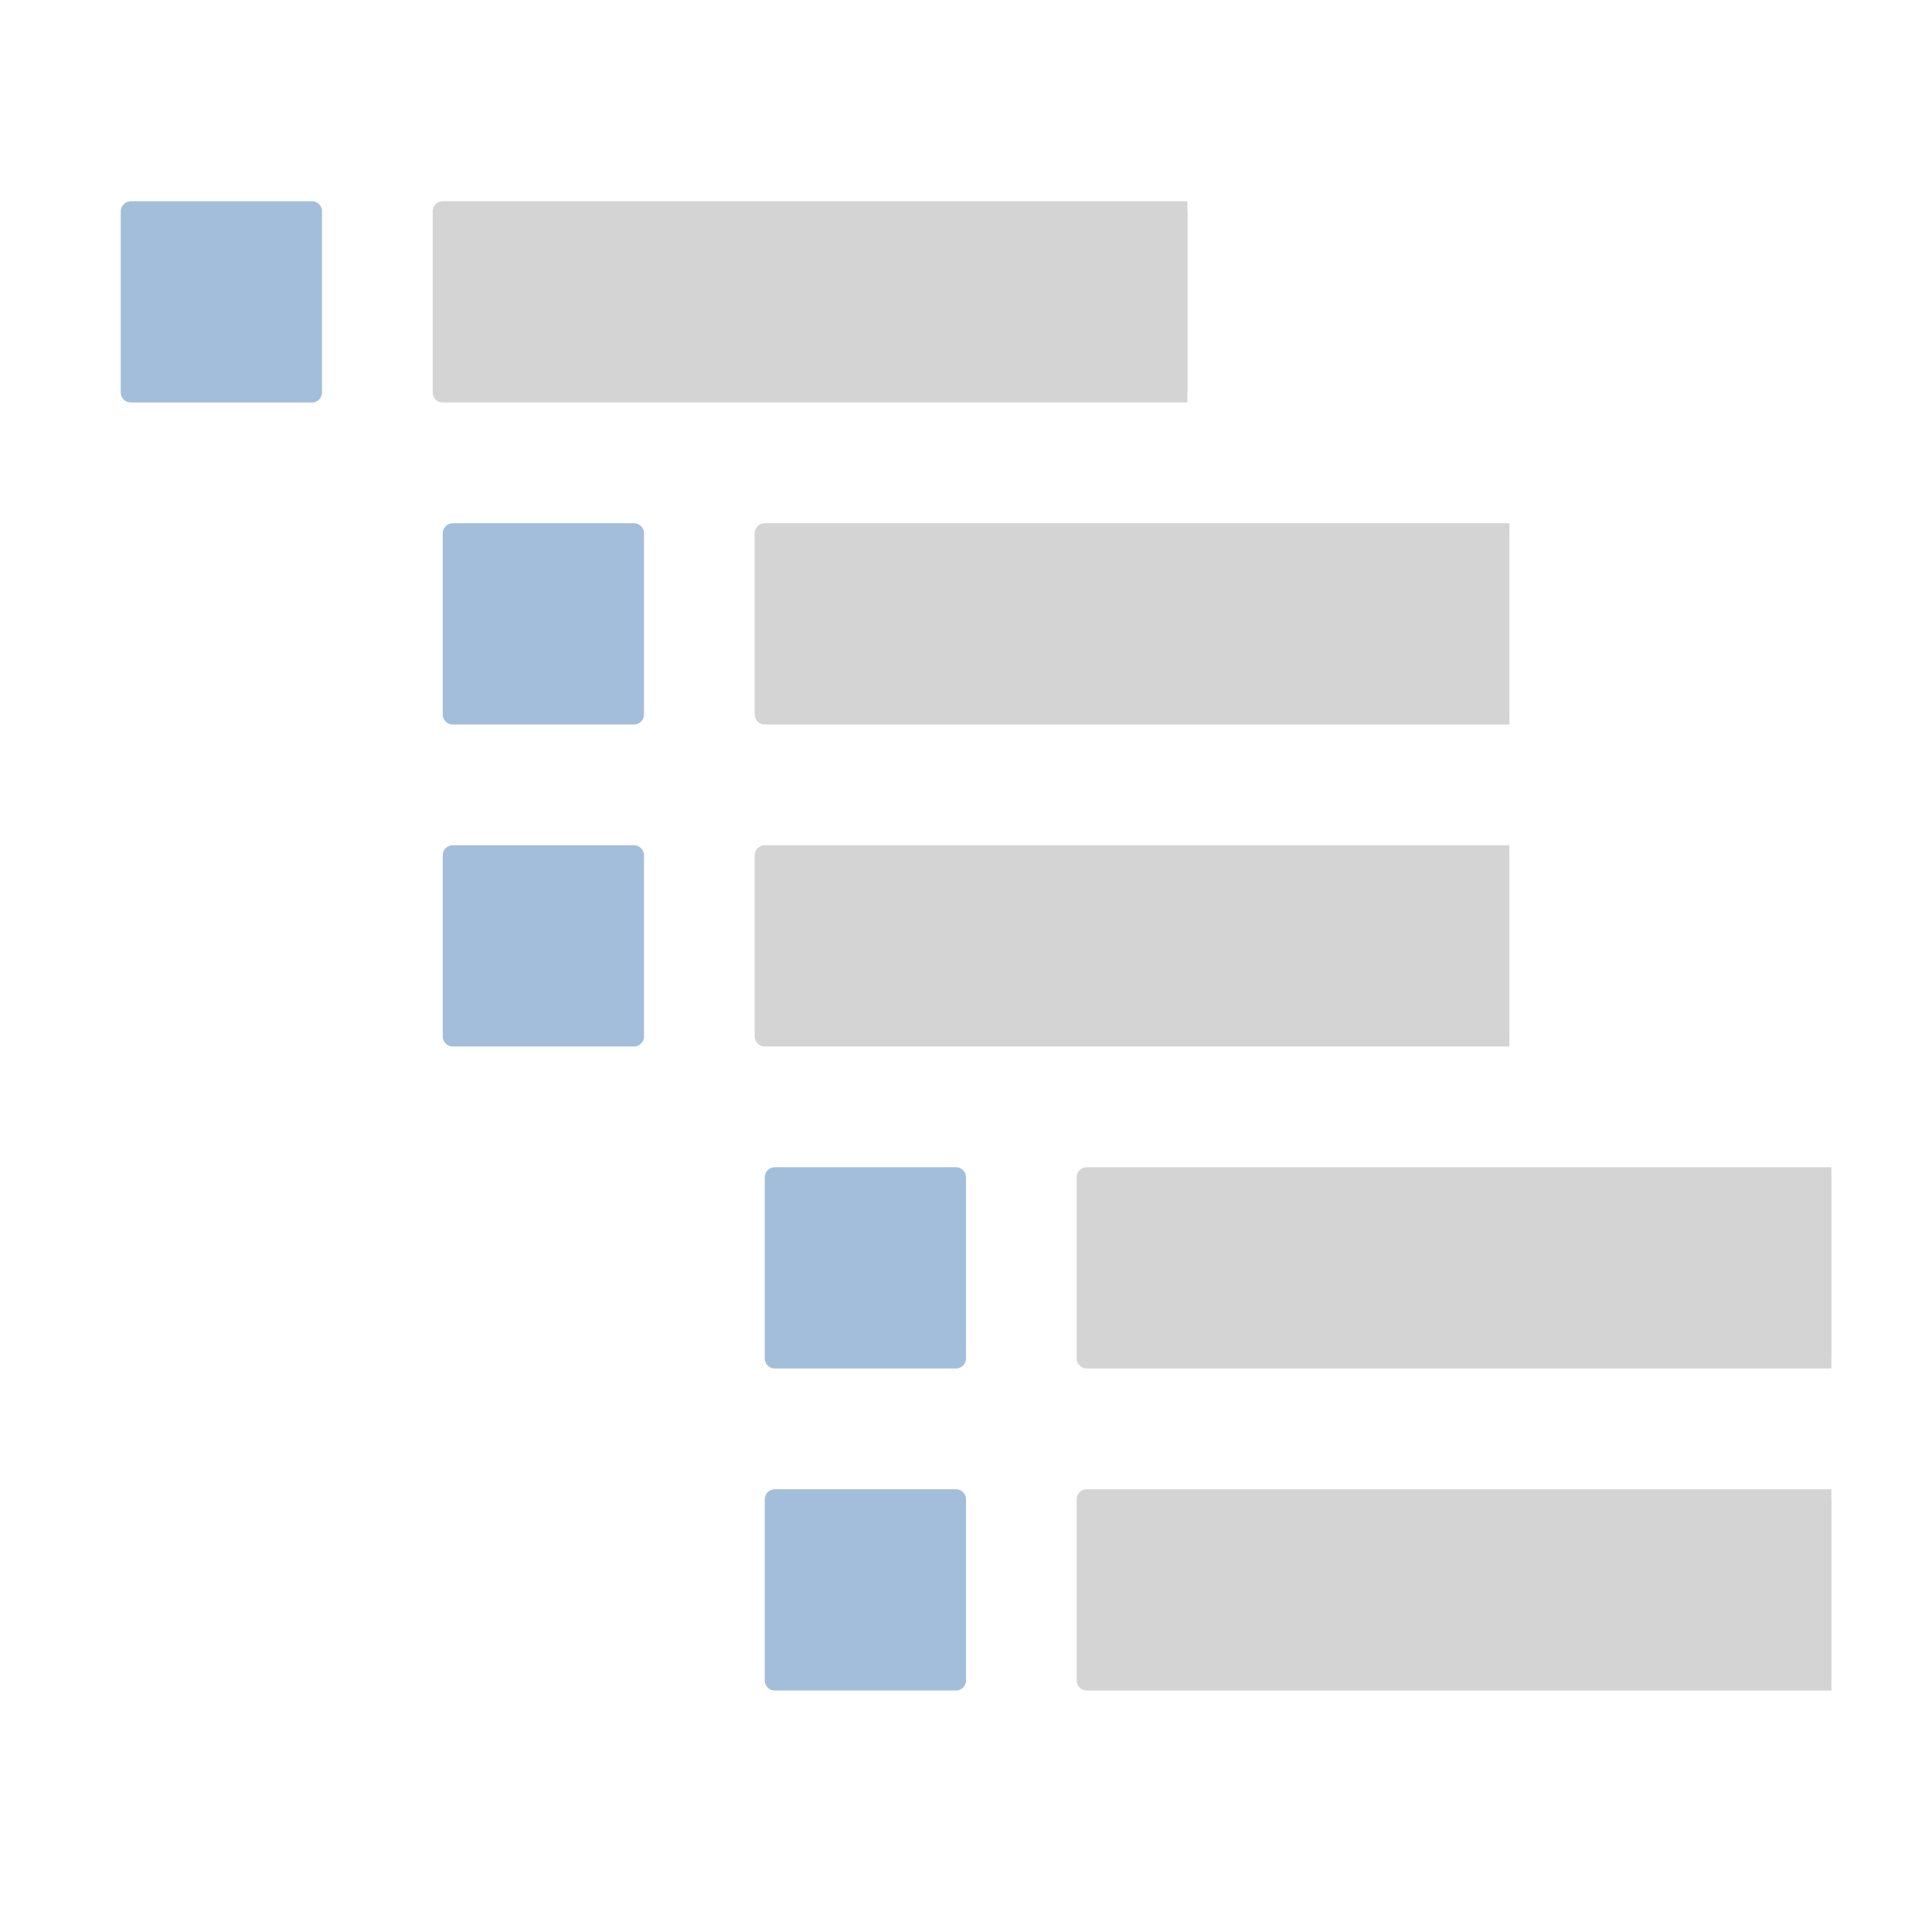
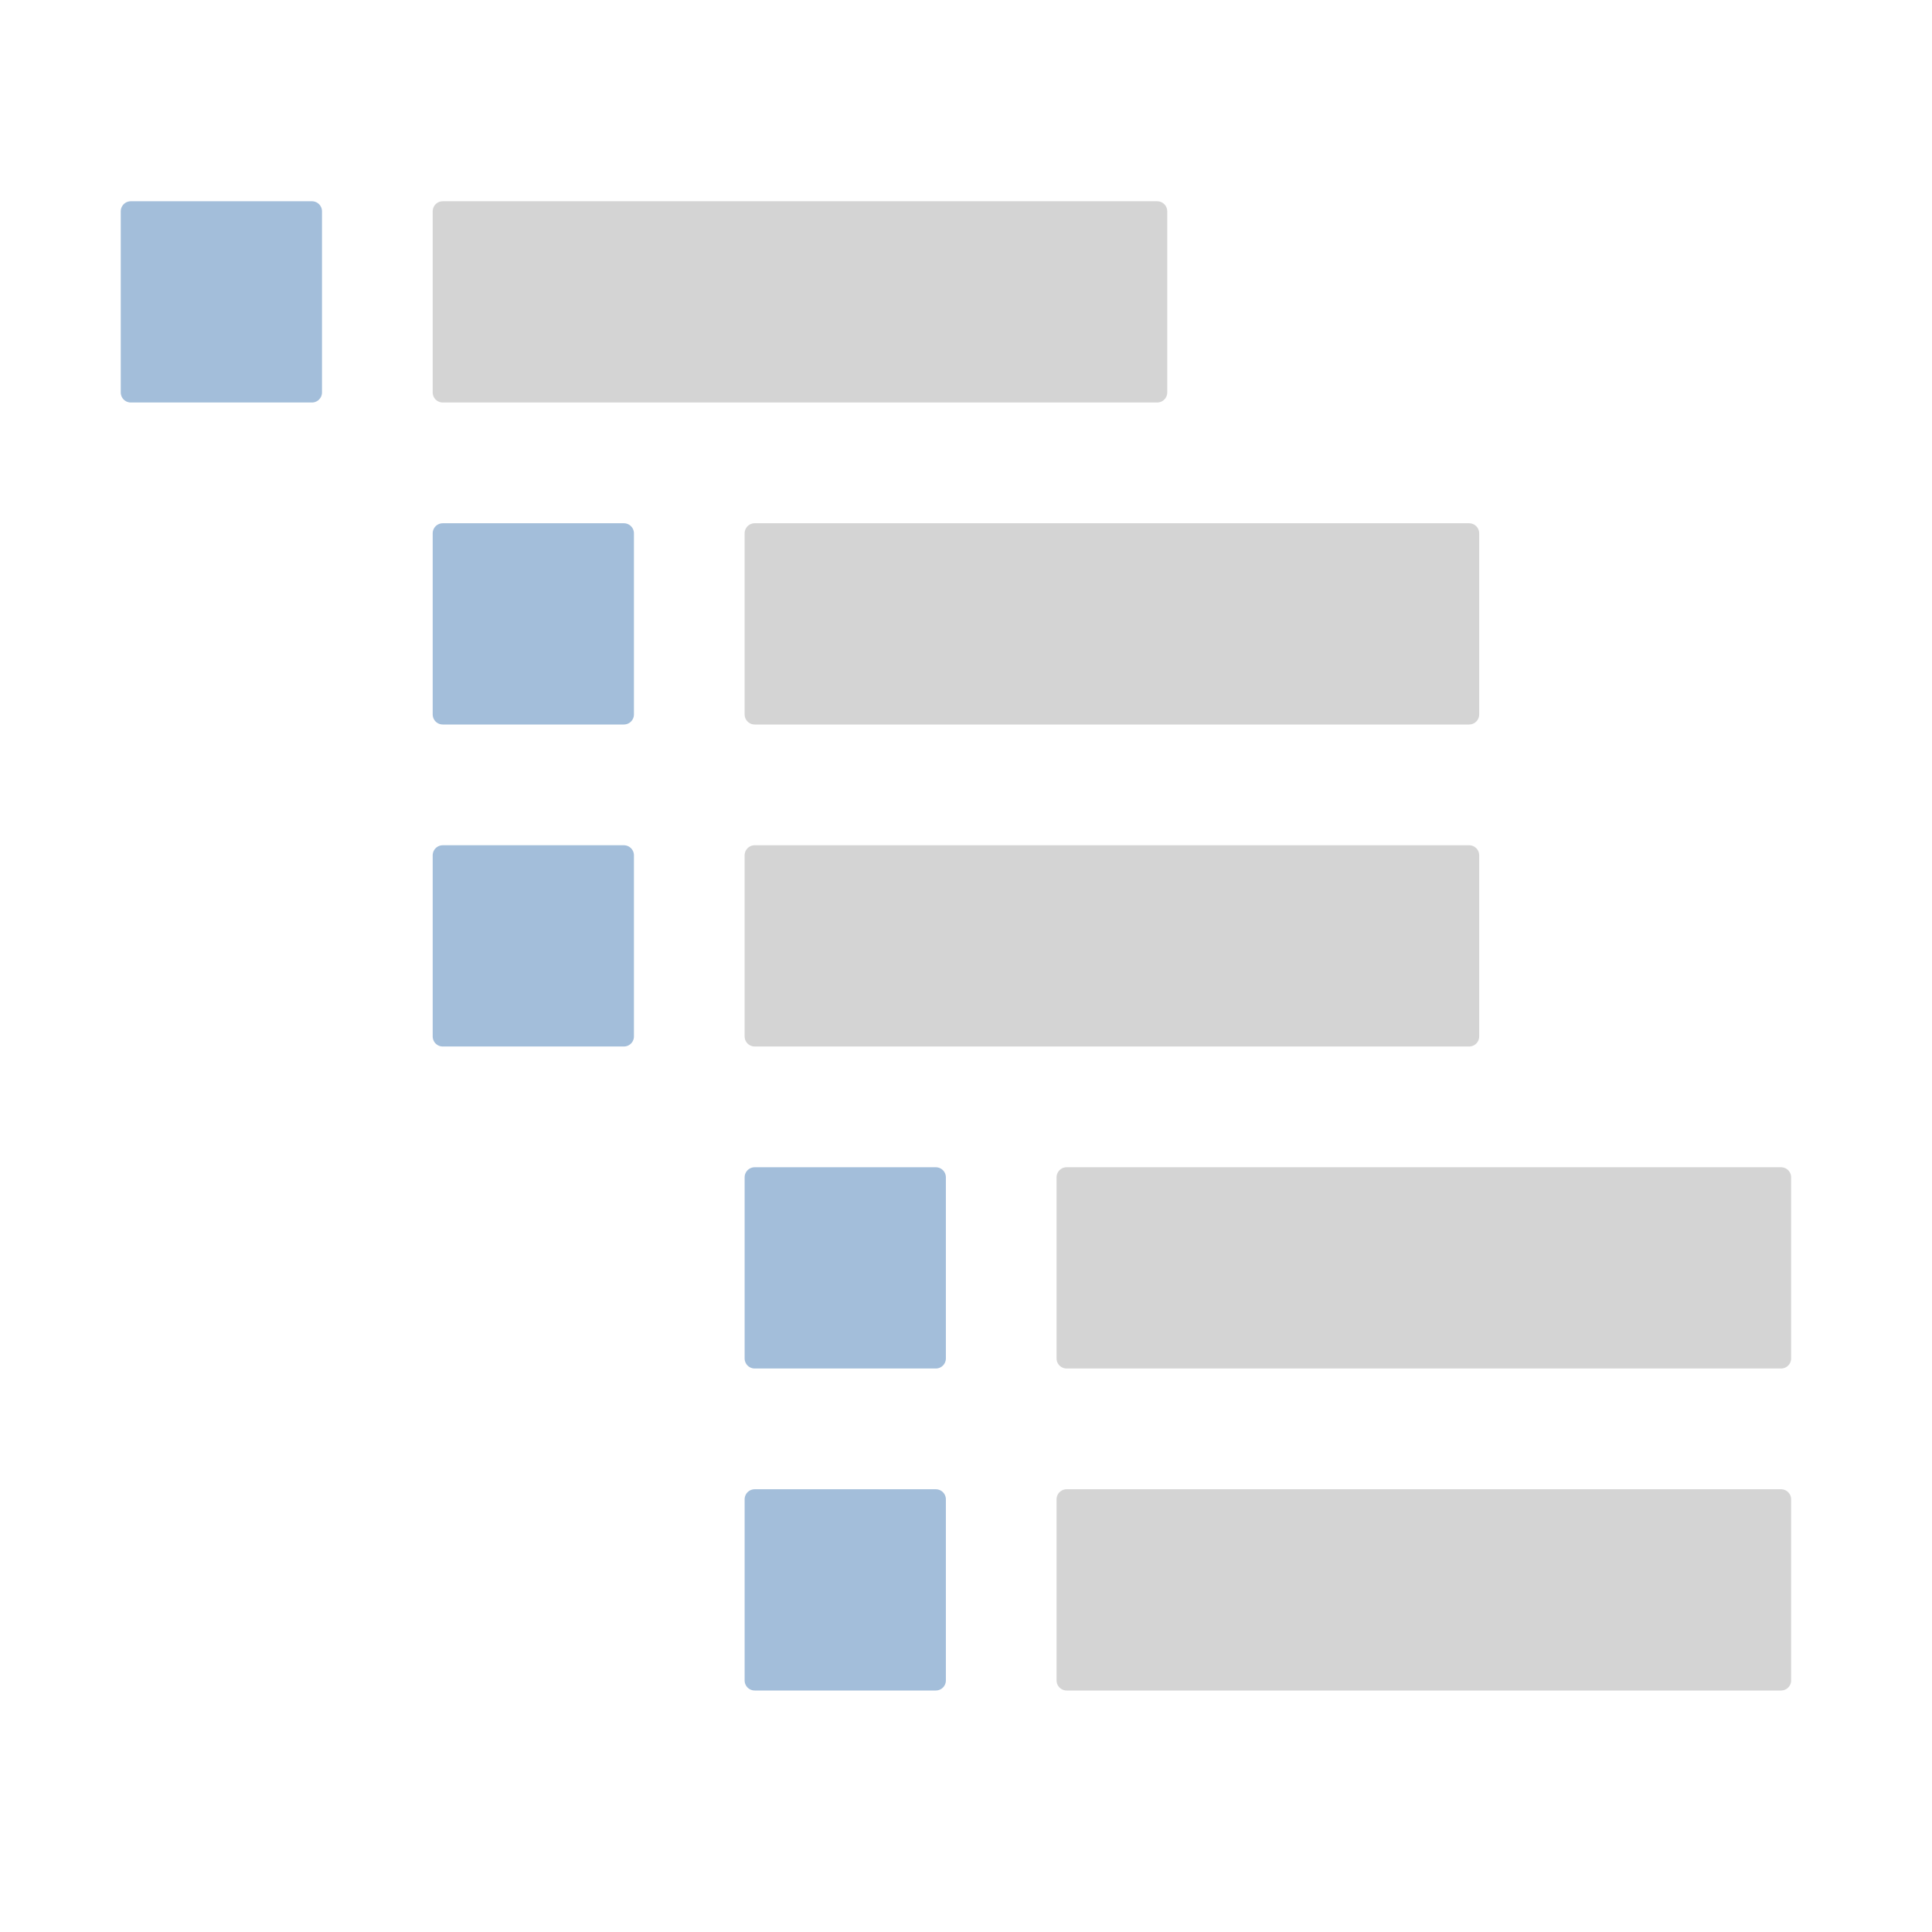
<svg xmlns="http://www.w3.org/2000/svg" width="48" height="48" viewBox="0 0 48 48">
  <defs>
    <style>
   svg { background-color: #ffffff28; }
   rect.dot, rect.line { stroke: #444; stroke-width: 0.5; stroke-linejoin: round; }
   rect.dot { fill: #a3beda; stroke: #a3beda; }
   rect.line { fill: #d4d4d4; stroke: #d4d4d4; }
   @media (prefers-color-scheme: dark) {
     svg { background-color: #14143b28; }
   }
  </style>
-     <symbol id="singleline" viewBox="0 0 26.5 5">
+     <symbol id="singleline" viewBox="0 0 25.5.5 5">
      <rect x="0.25" y="0.25" class="dot" width="4.5" height="4.5" />
-       <rect x="8.0" y="0.25" class="line" width="18.5" height="4.5" />
+       <rect x="8.0" y="0.25" class="line" width="17.75" height="4.5" />
    </symbol>
  </defs>
  <g>
-     <use href="#singleline" x="3" y="5" width="26.5" height="5" />
-     <use href="#singleline" x="11" y="13" width="26.5" height="5" />
-     <use href="#singleline" x="11" y="21" width="26.5" height="5" />
-     <use href="#singleline" x="19" y="29" width="26.5" height="5" />
-     <use href="#singleline" x="19" y="37" width="26.5" height="5" />
+     <use href="#singleline" x="3" y="5" width="26" height="5" />
+     <use href="#singleline" x="10.75" y="13" width="26" height="5" />
+     <use href="#singleline" x="10.75" y="21" width="26" height="5" />
+     <use href="#singleline" x="18.5" y="29" width="26" height="5" />
+     <use href="#singleline" x="18.5" y="37" width="26" height="5" />
  </g>
</svg>
